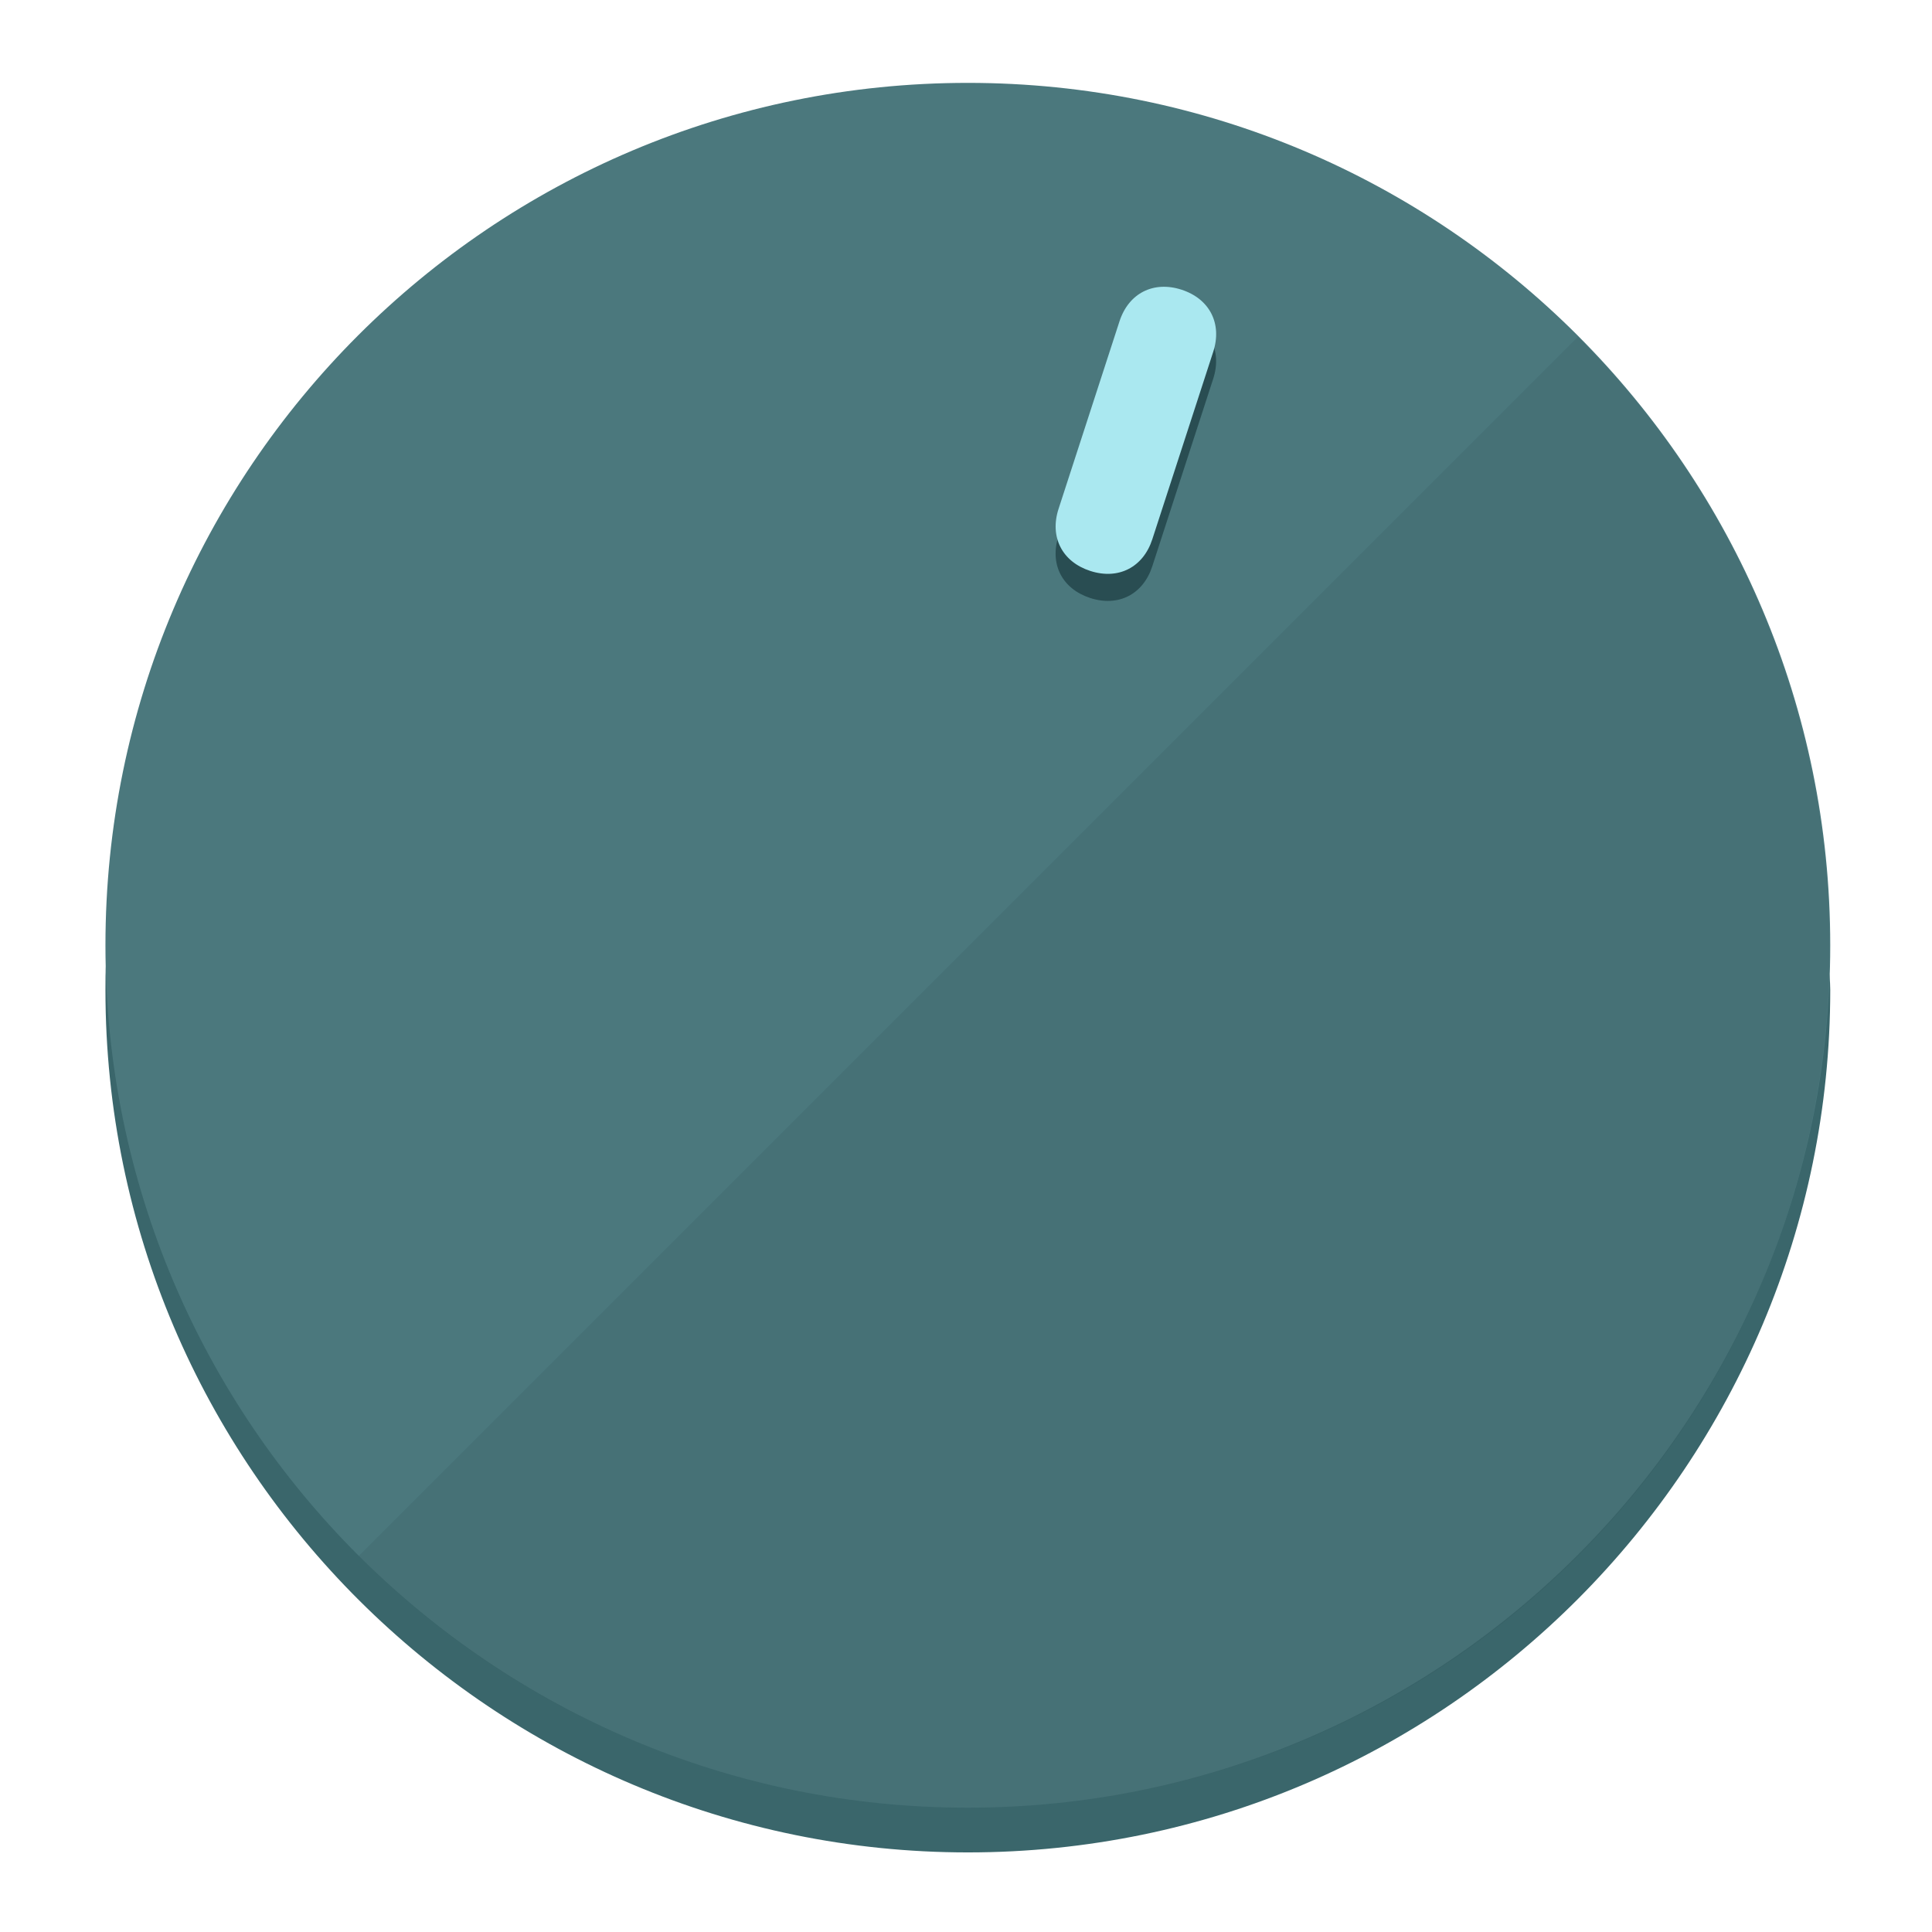
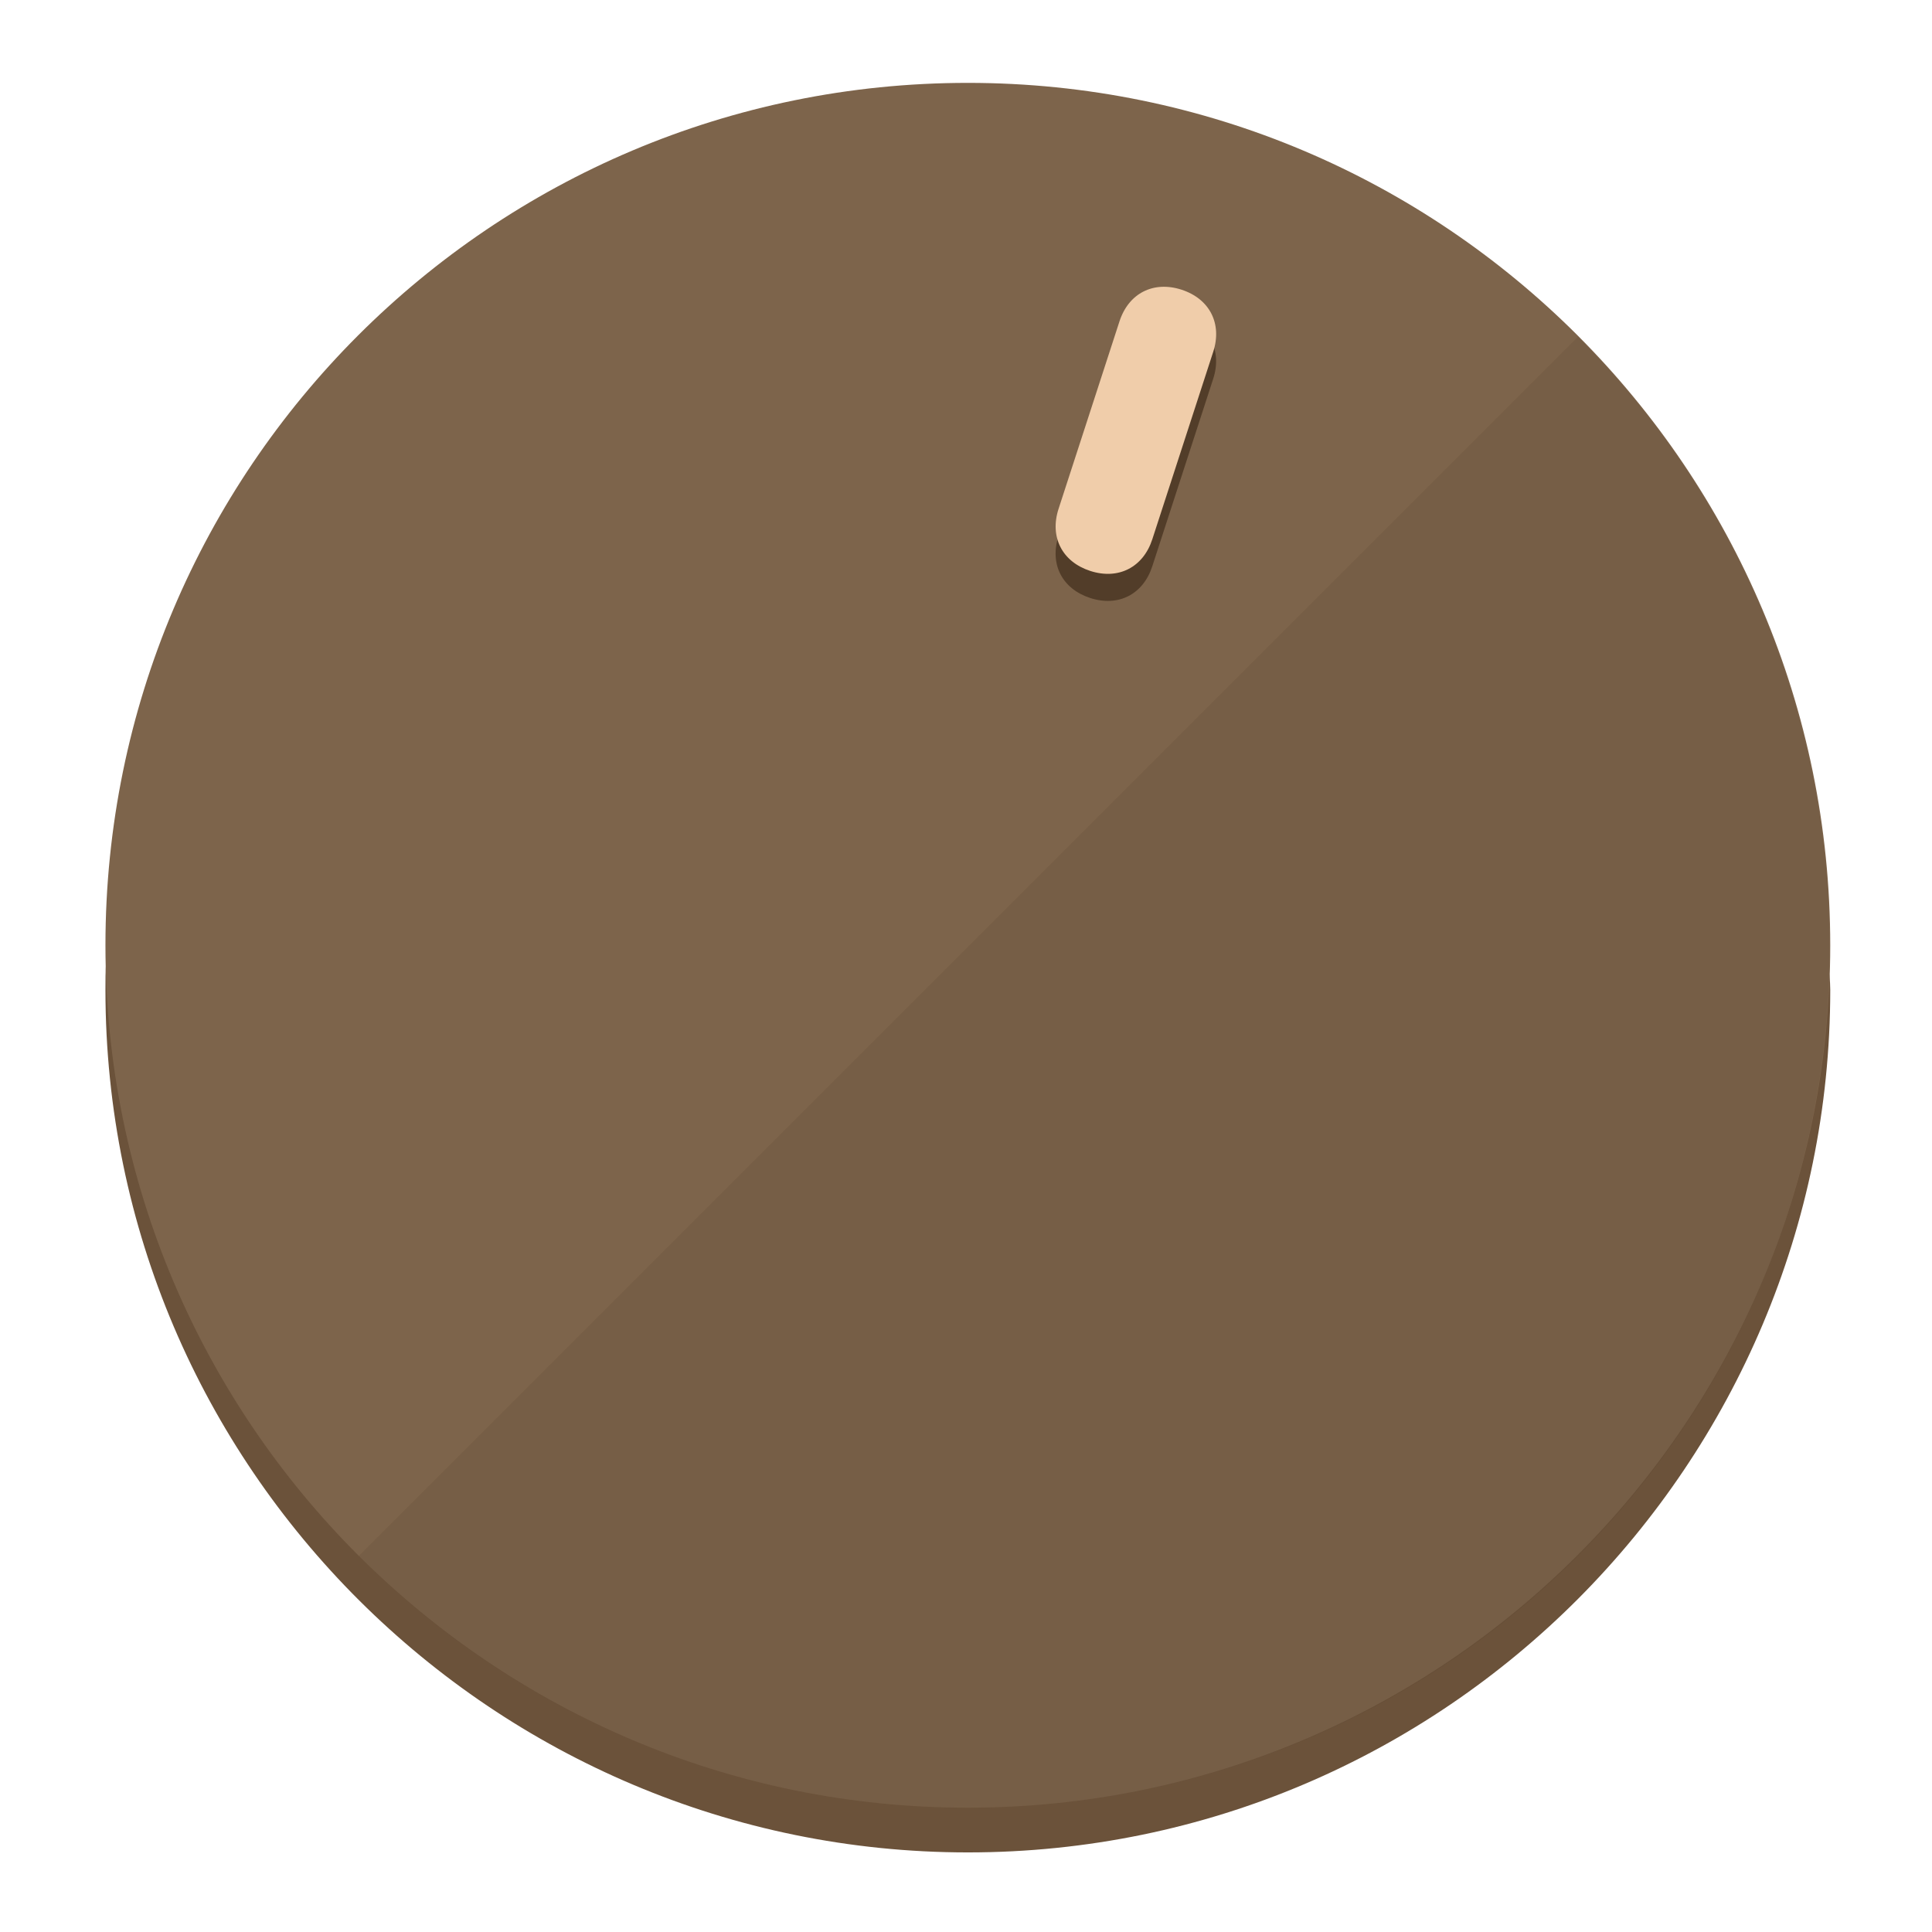
<svg xmlns="http://www.w3.org/2000/svg" height="120px" width="120px" version="1.1" id="Layer_1" viewBox="0 0 496.8 496.8" xml:space="preserve">
  <defs id="defs23" />
  <g id="g3158">
-     <path style="display:inline;fill:#3A666B;fill-opacity:1;stroke-width:1.584" d="m 248.875,445.92 c 116.582,0 212.89,-91.238 220.493,-205.286 0,5.069 1.267,8.87 1.267,13.939 0,121.651 -98.842,221.76 -221.76,221.76 -121.651,0 -221.76,-98.842 -221.76,-221.76 0,-5.069 0,-8.87 1.267,-13.939 7.603,114.048 103.91,205.286 220.493,205.286 z" id="path8" />
-     <circle style="display:inline;fill:#4B787D;fill-opacity:1;stroke-width:1.584" cx="248.875" cy="243.071" r="221.76" id="circle12" />
-     <path style="display:inline;fill:#294D52;fill-opacity:0.154;stroke-width:1.587" d="m 405.744,86.606 c 86.308,86.308 86.308,227.193 0,313.5 -86.308,86.308 -227.193,86.308 -313.5,0" id="path14" />
+     <path style="display:inline;fill:#6B523A;fill-opacity:1;stroke-width:1.584" d="m 248.875,445.92 c 116.582,0 212.89,-91.238 220.493,-205.286 0,5.069 1.267,8.87 1.267,13.939 0,121.651 -98.842,221.76 -221.76,221.76 -121.651,0 -221.76,-98.842 -221.76,-221.76 0,-5.069 0,-8.87 1.267,-13.939 7.603,114.048 103.91,205.286 220.493,205.286 z" id="path8" />
+     <circle style="display:inline;fill:#7D644B;fill-opacity:1;stroke-width:1.584" cx="248.875" cy="243.071" r="221.76" id="circle12" />
+     <path style="display:inline;fill:#523D29;fill-opacity:0.154;stroke-width:1.587" d="m 405.744,86.606 c 86.308,86.308 86.308,227.193 0,313.5 -86.308,86.308 -227.193,86.308 -313.5,0" id="path14" />
  </g>
  <g id="g3198">
    <circle style="display:none;fill:#000000;fill-opacity:0;stroke-width:1.584" cx="311.577" cy="154.88" r="221.76" id="circle12-3" transform="rotate(18)" />
-     <path style="display:inline;fill:#294D52;fill-opacity:1;stroke-width:1.584" d="m 296.298,145.631 c -2.35,7.231 -8.737,10.485 -15.968,8.136 v 0 c -7.231,-2.35 -10.485,-8.737 -8.136,-15.968 l 15.663,-48.207 c 2.35,-7.231 8.737,-10.485 15.968,-8.136 v 0 c 7.231,2.349 10.485,8.737 8.136,15.968 z" id="path3789" />
-     <path style="display:inline;fill:#AAE8F0;stroke-width:1.584" d="m 296.308,138.672 c -2.35,7.231 -8.737,10.485 -15.968,8.136 v 0 c -7.231,-2.349 -10.485,-8.737 -8.136,-15.968 l 15.663,-48.207 c 2.35,-7.231 8.737,-10.485 15.968,-8.136 v 0 c 7.231,2.35 10.485,8.737 8.136,15.968 z" id="path915" />
+     <path style="display:inline;fill:#523D29;fill-opacity:1;stroke-width:1.584" d="m 296.298,145.631 c -2.35,7.231 -8.737,10.485 -15.968,8.136 v 0 c -7.231,-2.35 -10.485,-8.737 -8.136,-15.968 l 15.663,-48.207 c 2.35,-7.231 8.737,-10.485 15.968,-8.136 v 0 c 7.231,2.349 10.485,8.737 8.136,15.968 z" id="path3789" />
+     <path style="display:inline;fill:#F0CDAA;stroke-width:1.584" d="m 296.308,138.672 c -2.35,7.231 -8.737,10.485 -15.968,8.136 v 0 c -7.231,-2.349 -10.485,-8.737 -8.136,-15.968 l 15.663,-48.207 c 2.35,-7.231 8.737,-10.485 15.968,-8.136 v 0 c 7.231,2.35 10.485,8.737 8.136,15.968 z" id="path915" />
  </g>
</svg>
